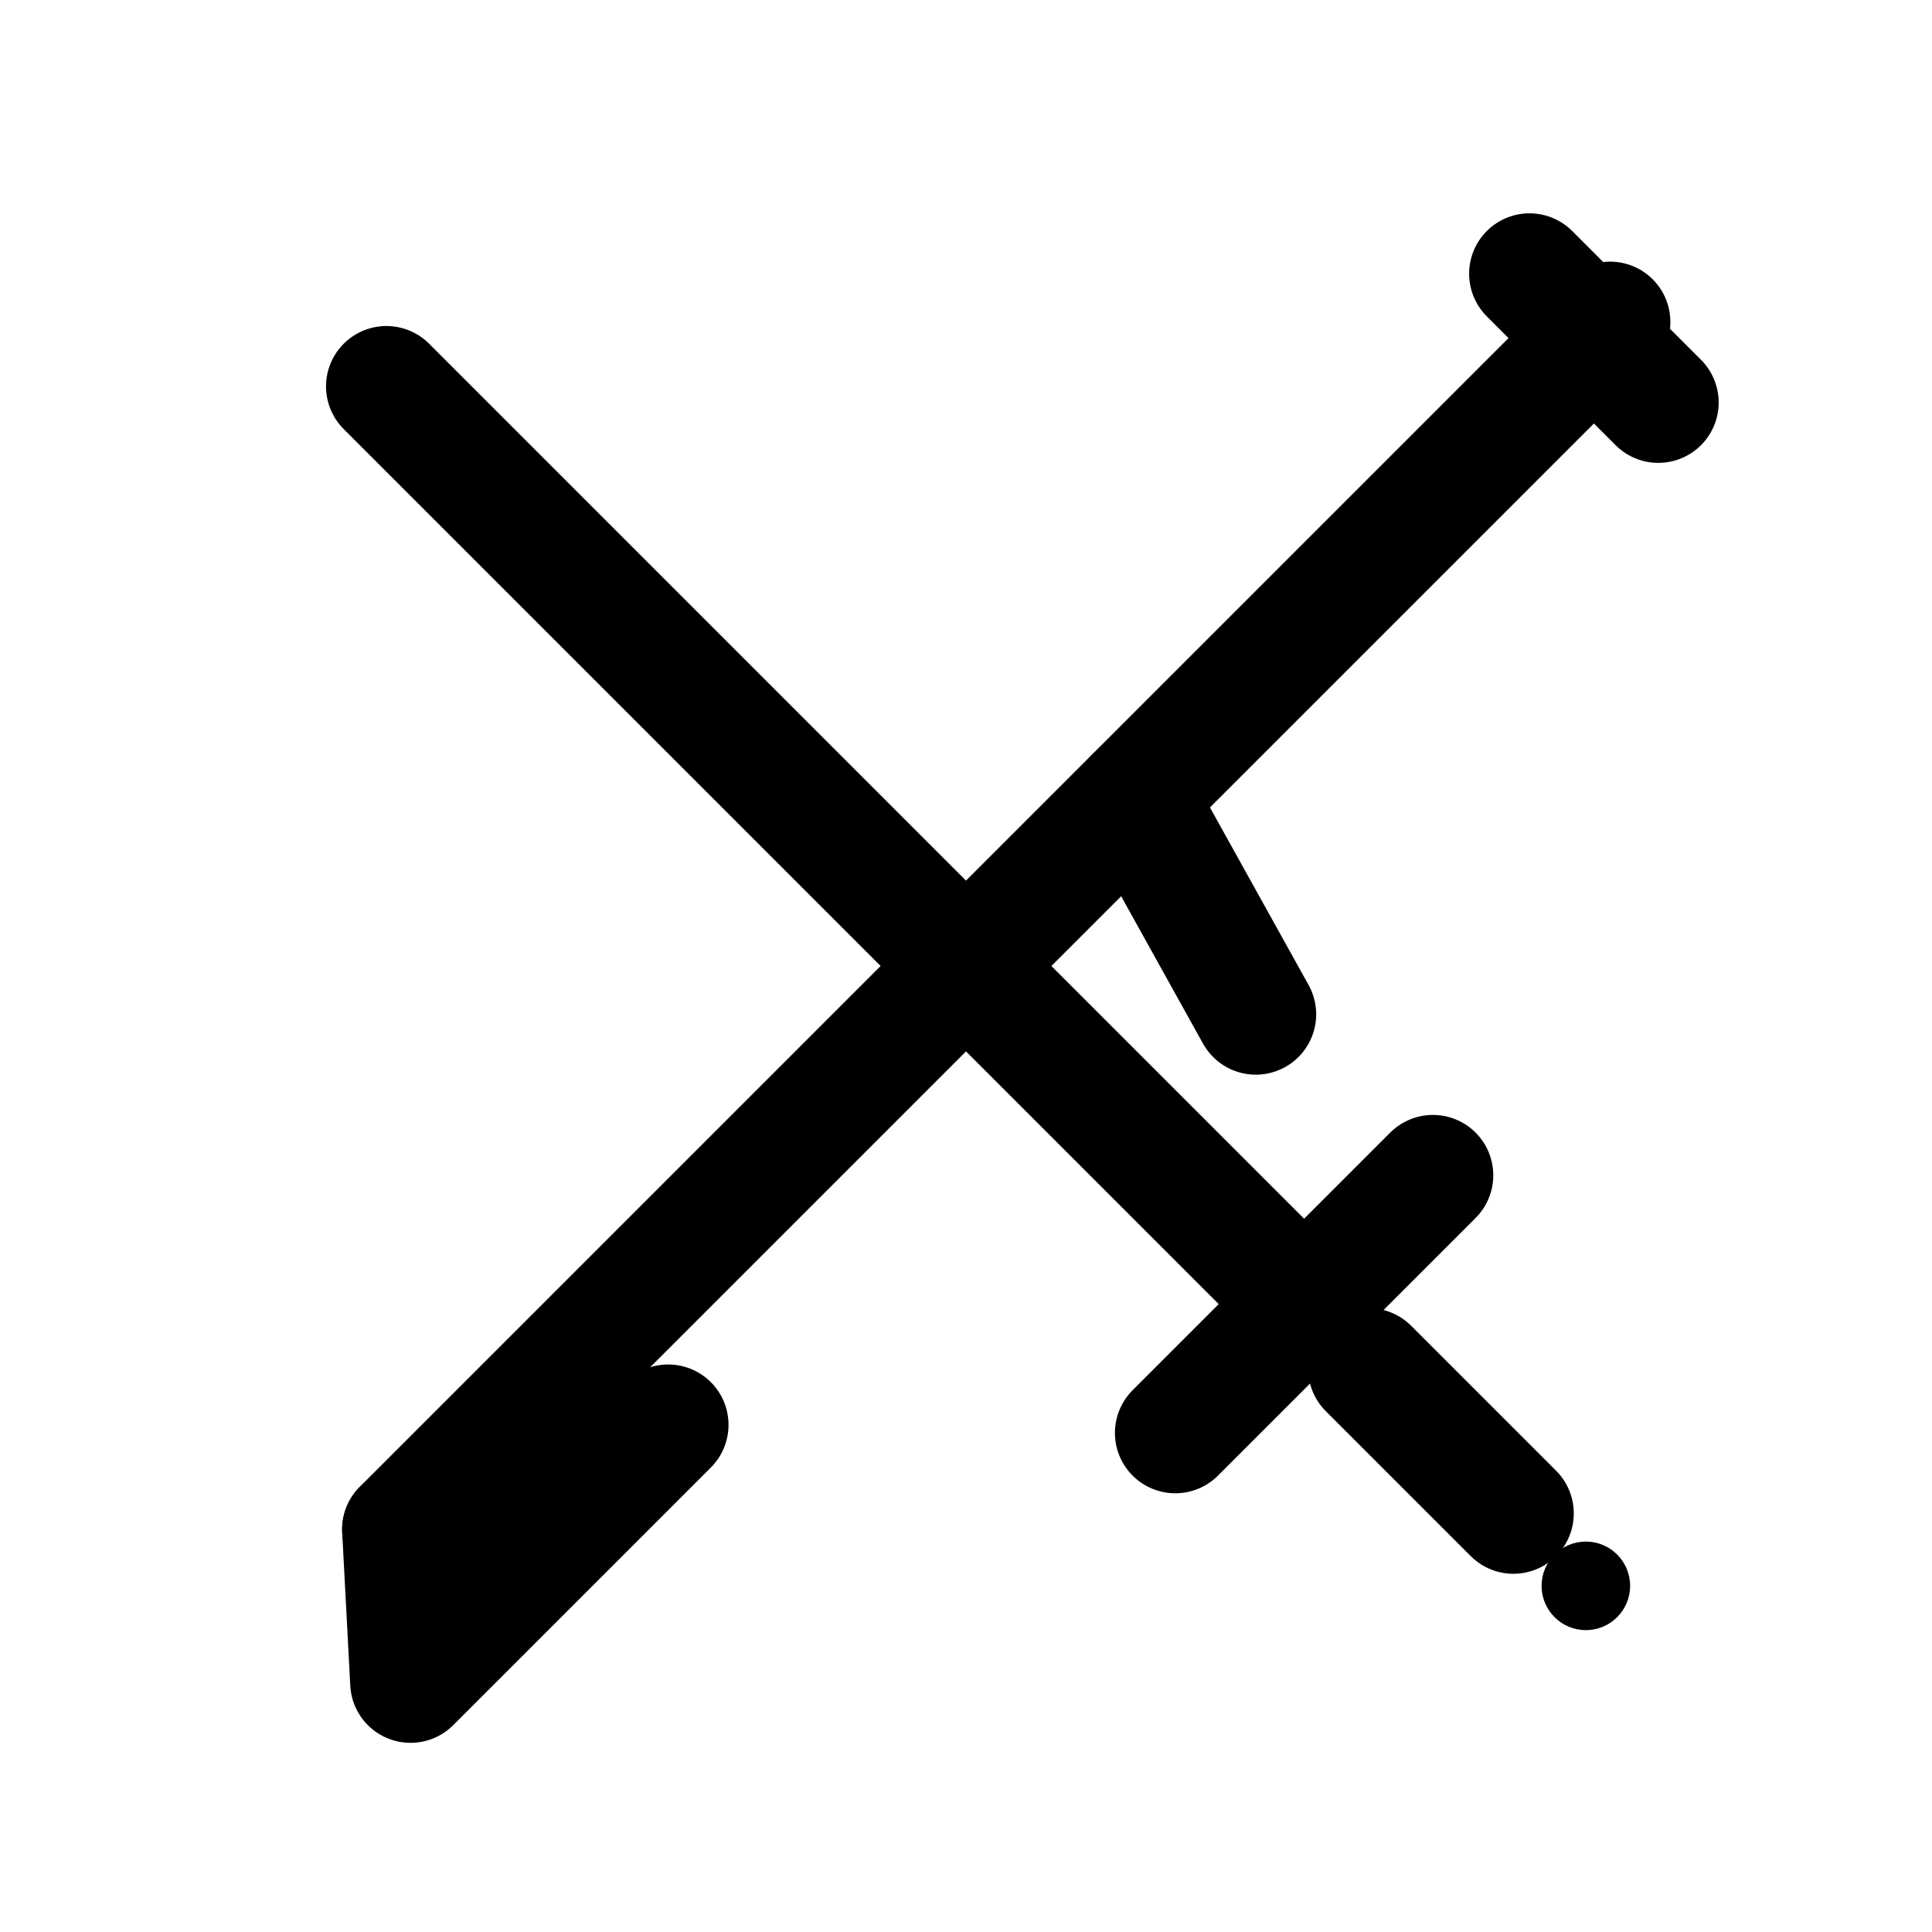
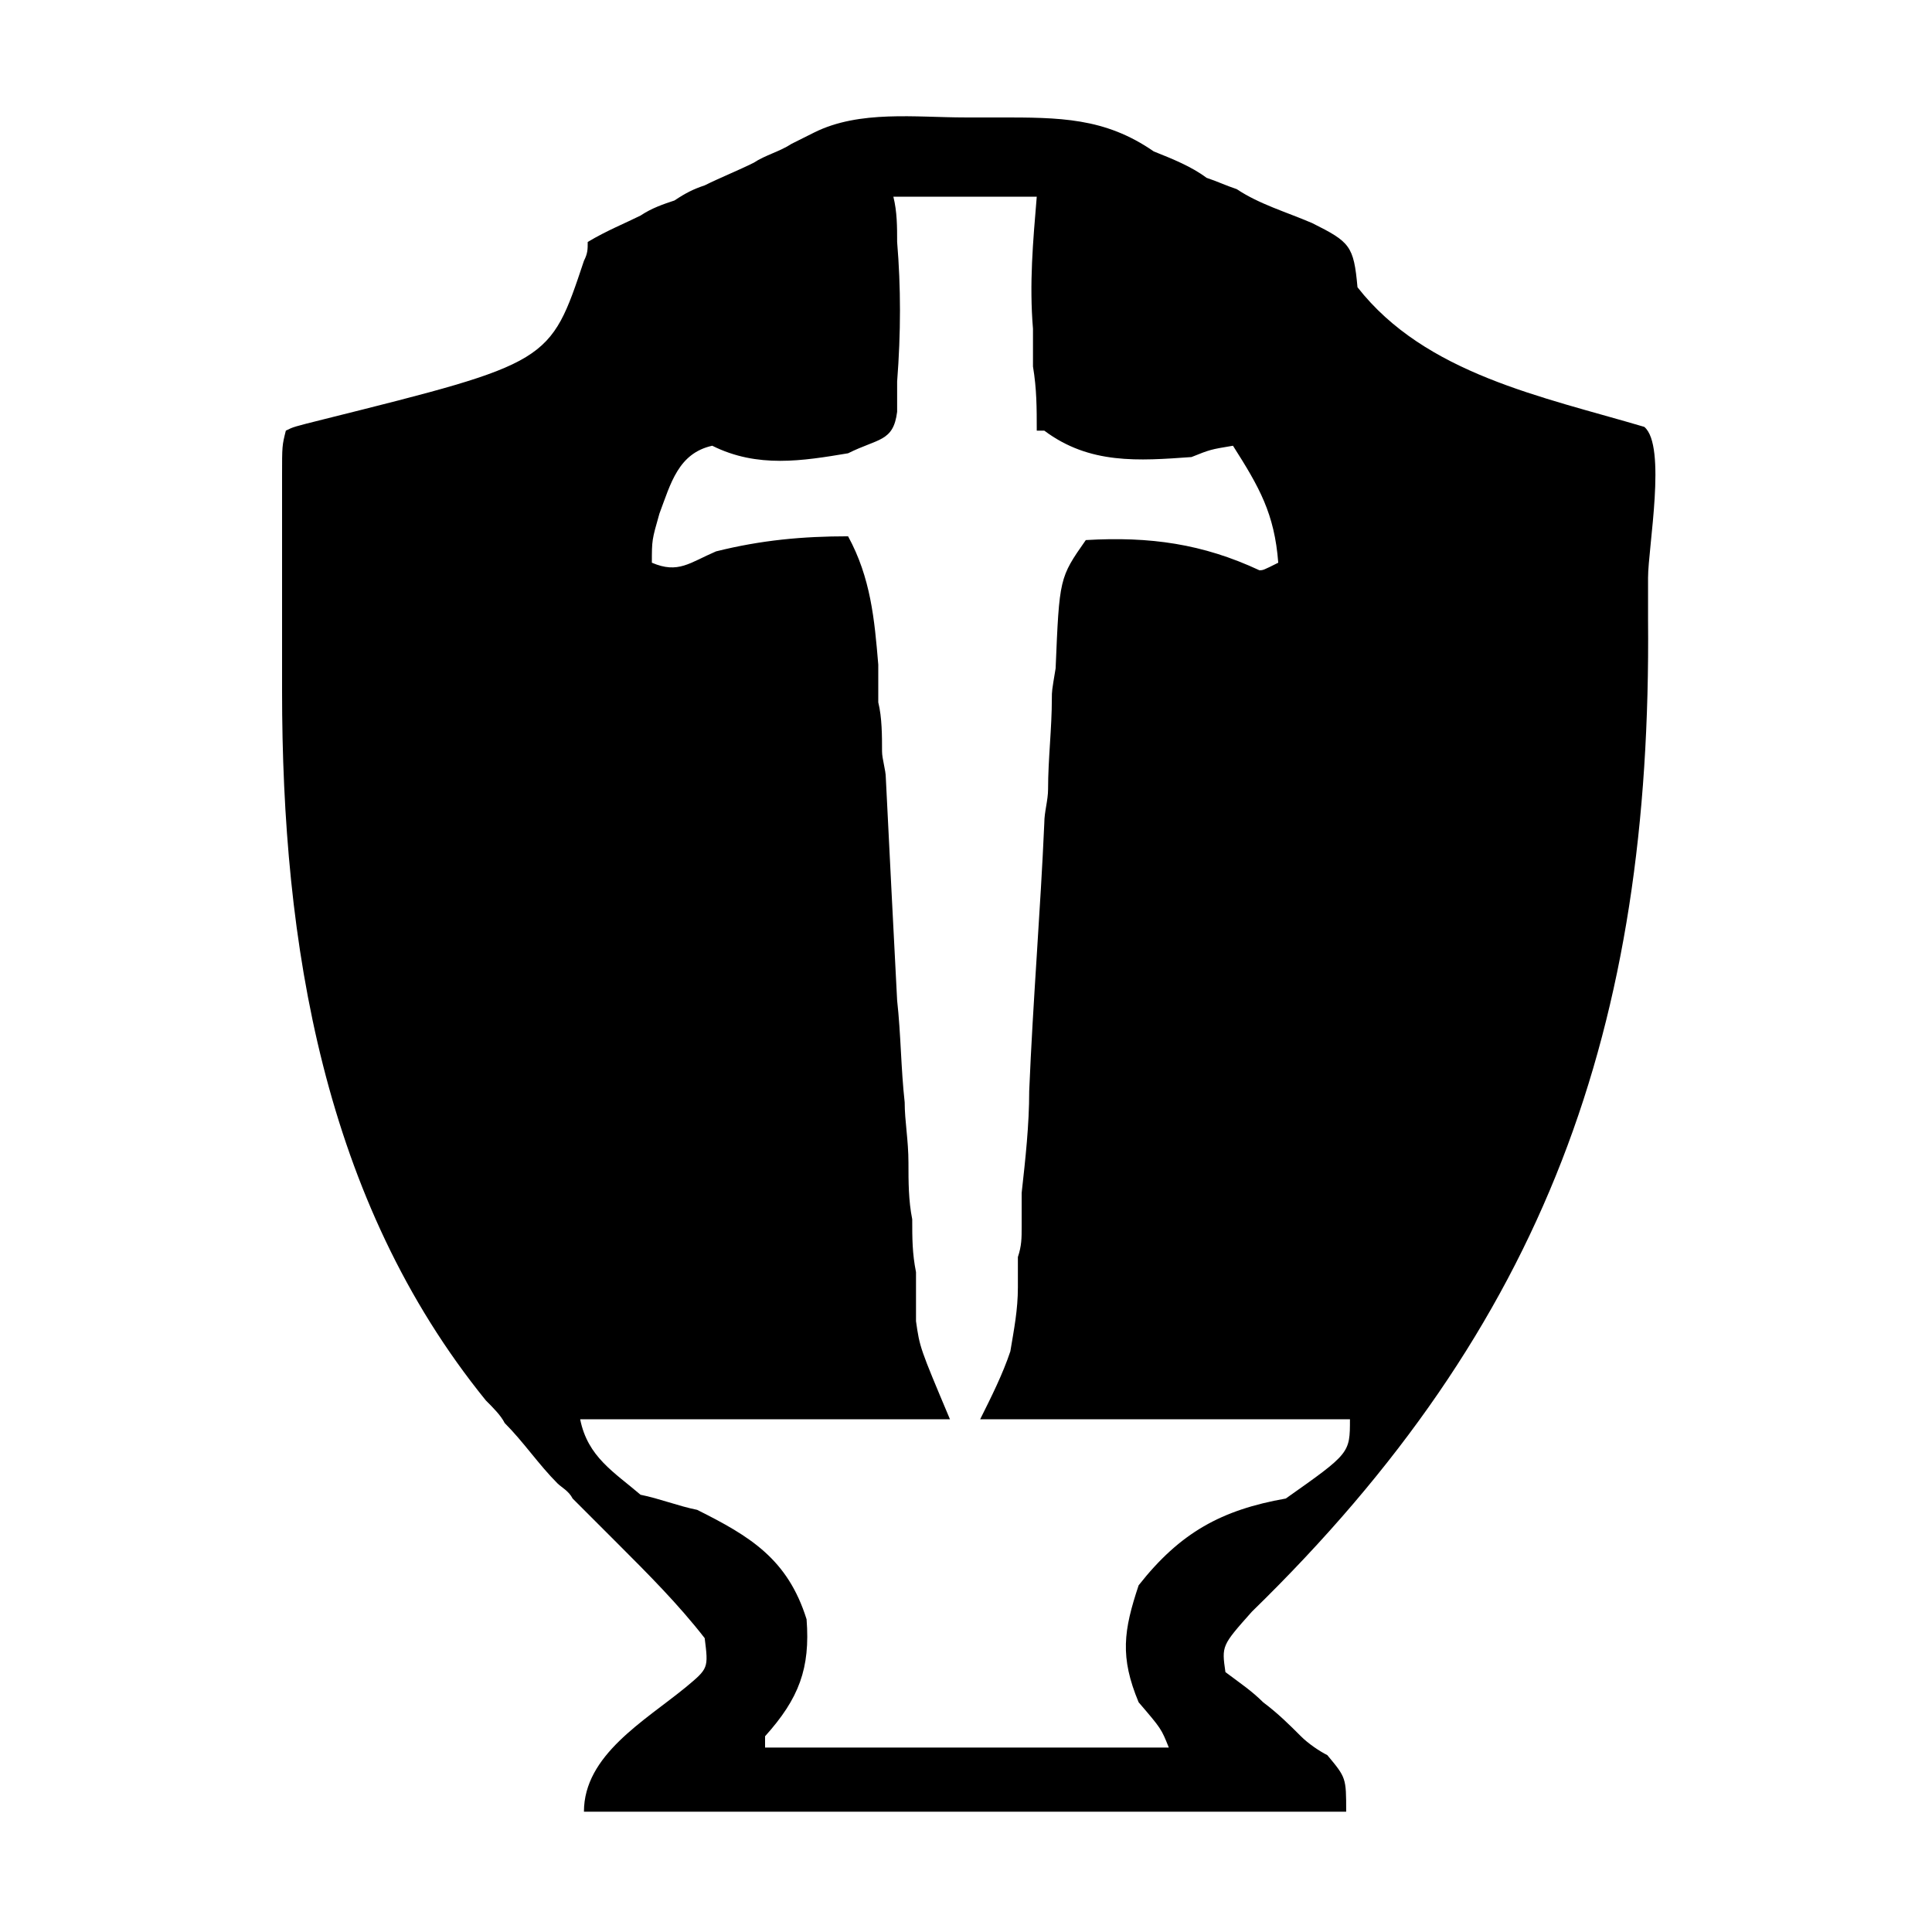
- <svg xmlns="http://www.w3.org/2000/svg" viewBox="0 0 24 24" fill="none" stroke="currentColor" stroke-width="1.5" stroke-linecap="round" stroke-linejoin="round">
-   <path d="M5 19L20 4" />
-   <path d="M19 3.4l1.6 1.6" />
-   <path d="M14.1 9.9l1.5 2.7" />
-   <path d="M8.3 17.7L5.1 20.9L5 19" />
-   <path d="M16.2 16.2L4.8 4.8" />
-   <path d="M14.6 17.8l3.2-3.2" />
-   <path d="M17 17l1.8 1.8" />
-   <circle cx="19.7" cy="19.7" r="0.55" fill="currentColor" stroke="none" />
+ <svg xmlns="http://www.w3.org/2000/svg" viewBox="0 0 24 24" fill="none">
+   <g transform="scale(0.046875)" fill="currentColor" stroke="none">
+     <path d="M0 0 C3 -0 6 -0 9 -0 C25 -0 37 0 50 9 C55 11 60 13 64 16 C67 17 69 18 72 19 C78 23 85 25 92 28 C102 33 103 34 104 45 C122 68 153 74 180 82 C186 87 181 114 181 122 C181 125 181 129 181 133 C182 241 154 320 76 396 C68 405 68 405 69 412 C73 415 76 417 79 420 C83 423 86 426 89 429 C91 431 94 433 96 434 C101 440 101 440 101 449 C35 449 -32 449 -101 449 C-101 434 -85 425 -74 416 C-68 411 -68 411 -69 403 C-76 394 -84 386 -92 378 C-96 374 -100 370 -104 366 C-105 364 -107 363 -108 362 C-113 357 -117 351 -122 346 C-123 344 -125 342 -127 340 C-170 287 -181 219 -181 152 C-181 148 -181 144 -181 140 C-181 136 -181 133 -181 128 C-181 125 -181 121 -181 117 C-181 113 -181 109 -181 105 C-181 102 -181 98 -181 95 C-181 87 -181 87 -180 83 C-178 82 -178 82 -170 80 C-110 65 -110 65 -101 38 C-100 36 -100 35 -100 33 C-95 30 -90 28 -86 26 C-83 24 -80 23 -77 22 C-74 20 -72 19 -69 18 C-65 16 -60 14 -56 12 C-53 10 -49 9 -46 7 C-44 6 -42 5 -40 4 C-28 -2 -13 -0 0 0 Z M-19 21 C-18 25 -18 29 -18 33 C-17 45 -17 57 -18 70 C-18 72 -18 75 -18 78 C-19 86 -23 85 -31 89 C-43 91 -55 93 -67 87 C-76 89 -78 97 -81 105 C-83 112 -83 112 -83 118 C-76 121 -73 118 -66 115 C-54 112 -43 111 -31 111 C-25 122 -24 133 -23 145 C-23 148 -23 152 -23 155 C-22 159 -22 164 -22 168 C-22 170 -21 173 -21 175 C-20 195 -19 215 -18 234 C-17 243 -17 252 -16 261 C-16 266 -15 271 -15 277 C-15 282 -15 287 -14 292 C-14 297 -14 301 -13 306 C-13 308 -13 311 -13 313 C-13 314 -13 314 -13 319 C-12 326 -12 326 -4 345 C-36 345 -68 345 -102 345 C-100 355 -93 359 -86 365 C-81 366 -76 368 -71 369 C-57 376 -47 382 -42 398 C-41 411 -44 419 -53 429 C-53 430 -53 431 -53 432 C-17 432 18 432 54 432 C52 427 52 427 46 420 C41 408 42 401 46 389 C57 375 68 369 85 366 C102 354 102 354 102 345 C70 345 38 345 4 345 C7 339 10 333 12 327 C13 321 14 316 14 310 C14 307 14 305 14 302 C15 299 15 297 15 294 C15 293 15 293 15 285 C16 276 17 267 17 258 C18 234 20 210 21 187 C21 184 22 181 22 178 C22 170 23 162 23 154 C23 152 23 152 24 146 C25 122 25 122 32 112 C49 111 63 113 78 120 C79 120 79 120 83 118 C82 105 78 98 71 87 C65 88 65 88 60 90 C46 91 33 92 21 83 C21 83 20 83 19 83 C19 77 19 72 18 66 C18 63 18 60 18 56 C17 44 18 33 19 21 C7 21 -6 21 -19 21 Z " transform="translate(255.75,31.125)" />
+   </g>
</svg>
